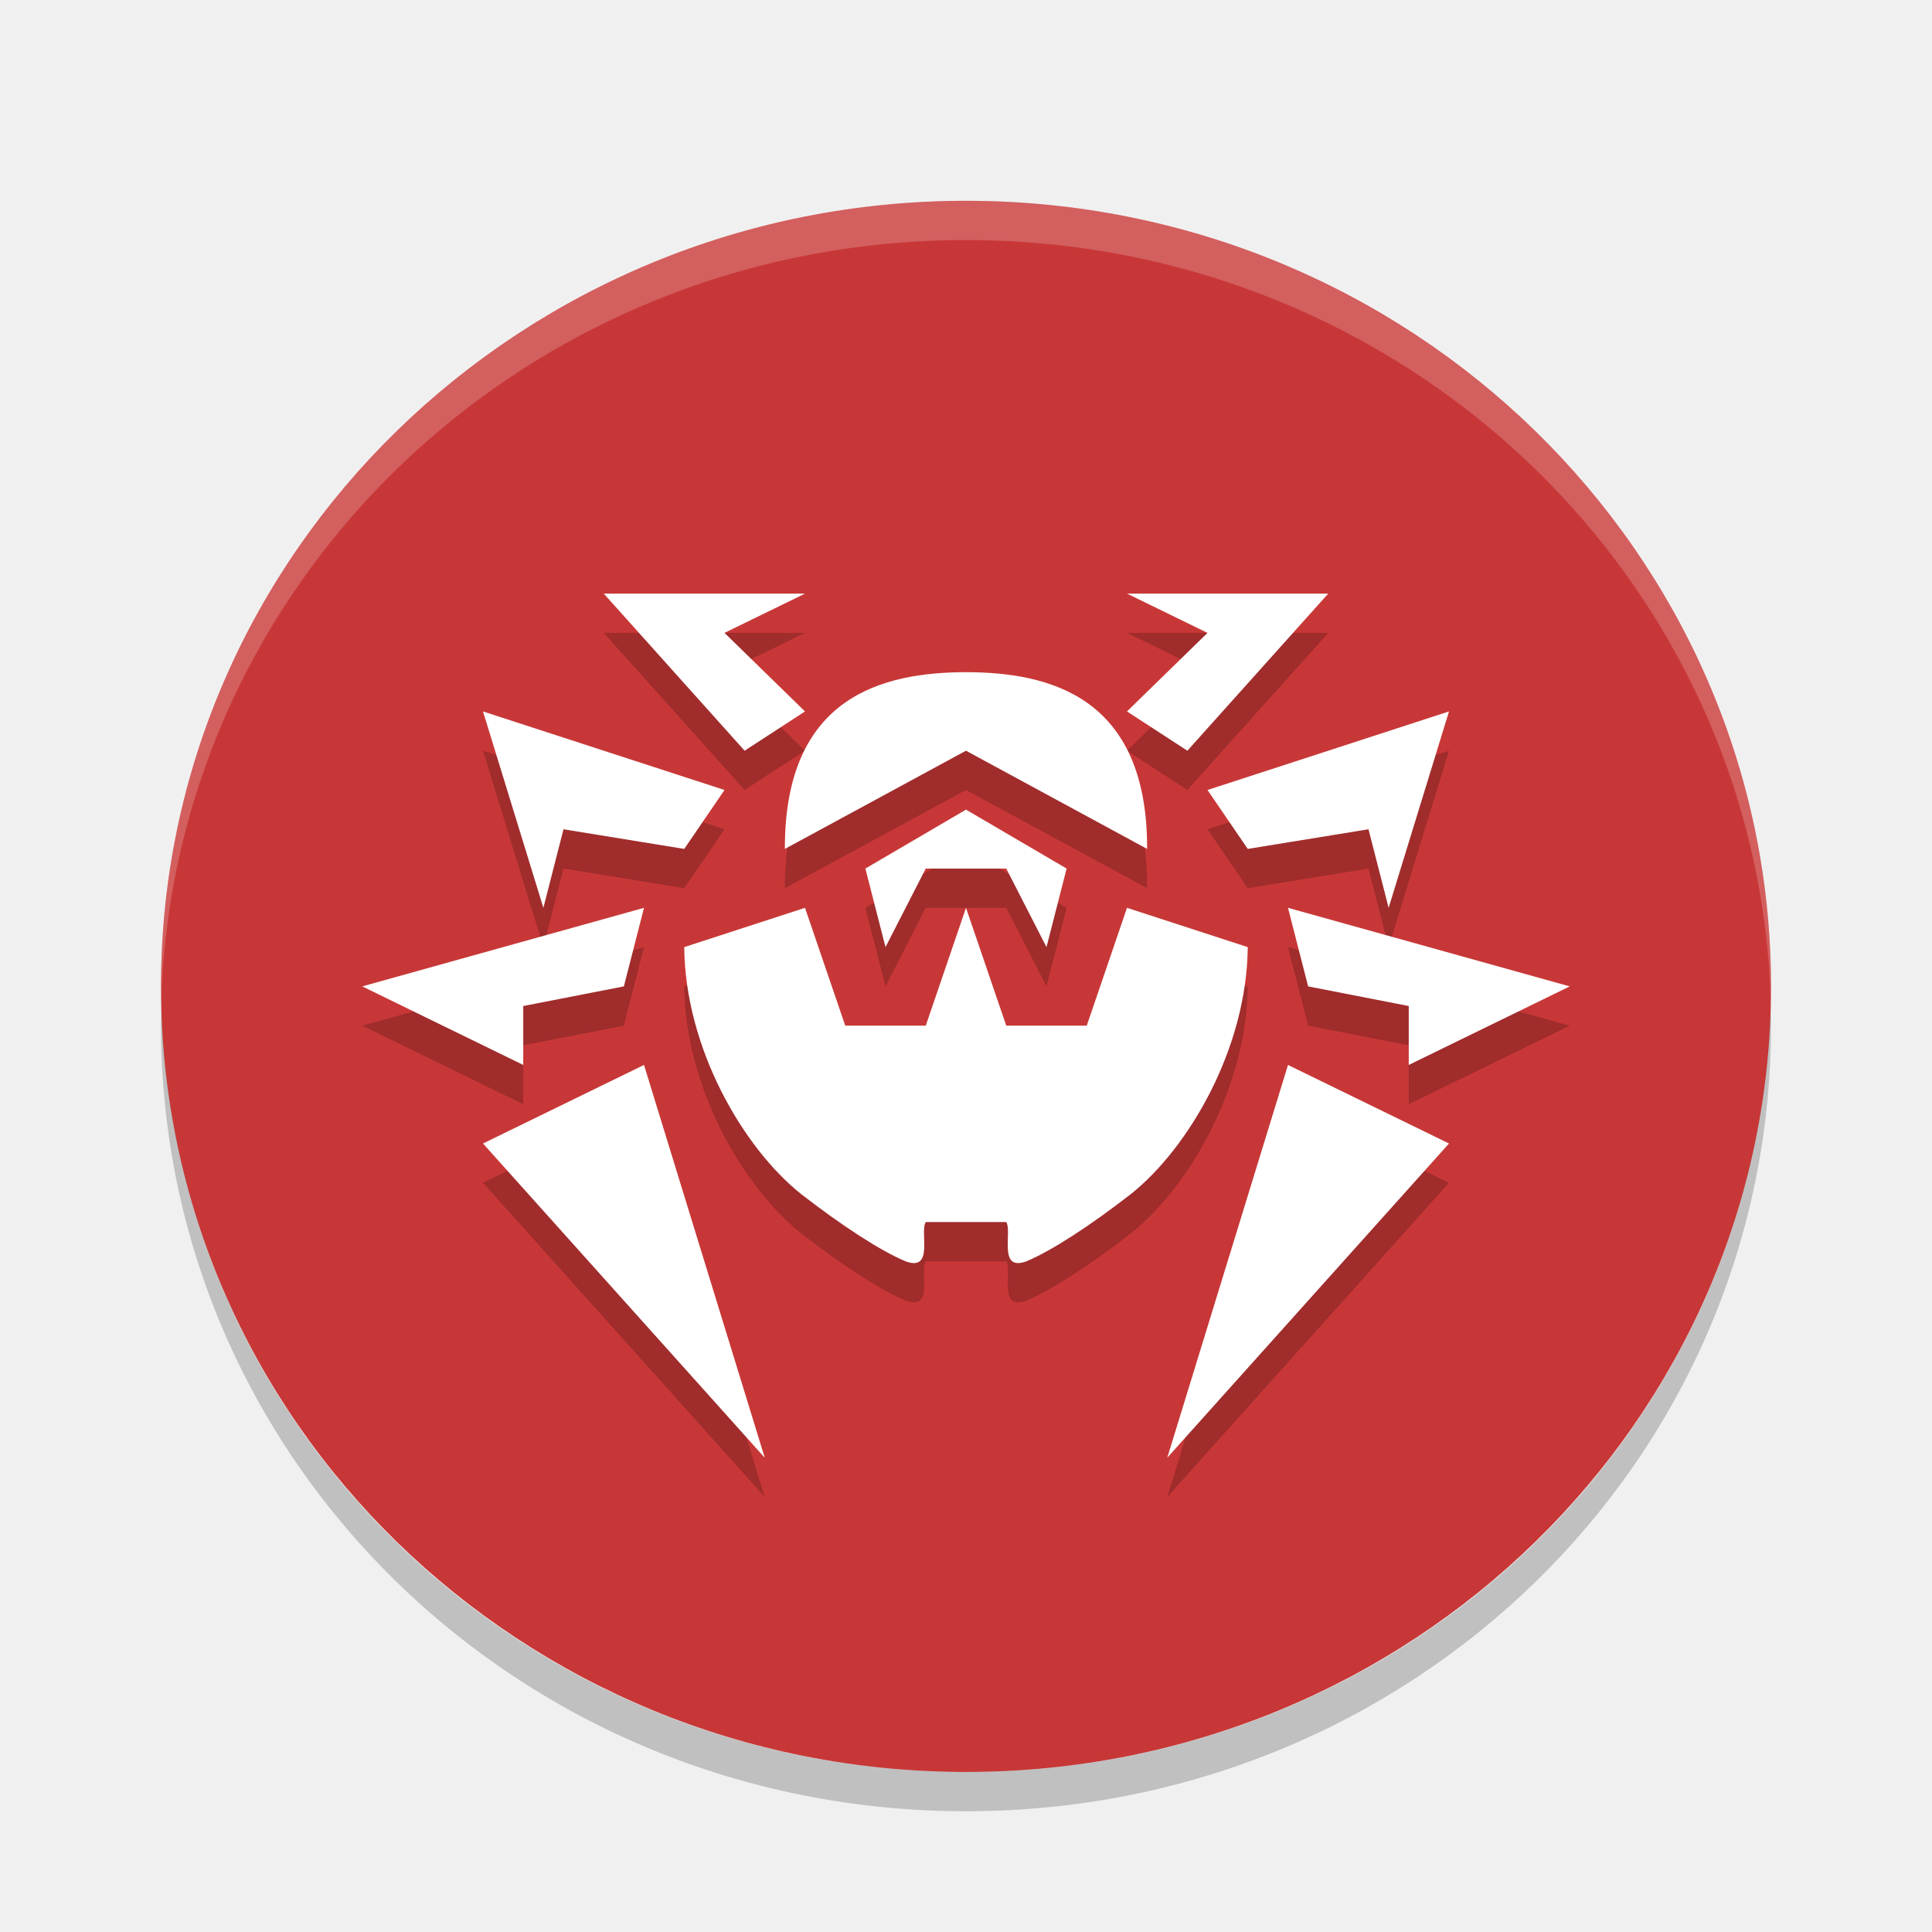
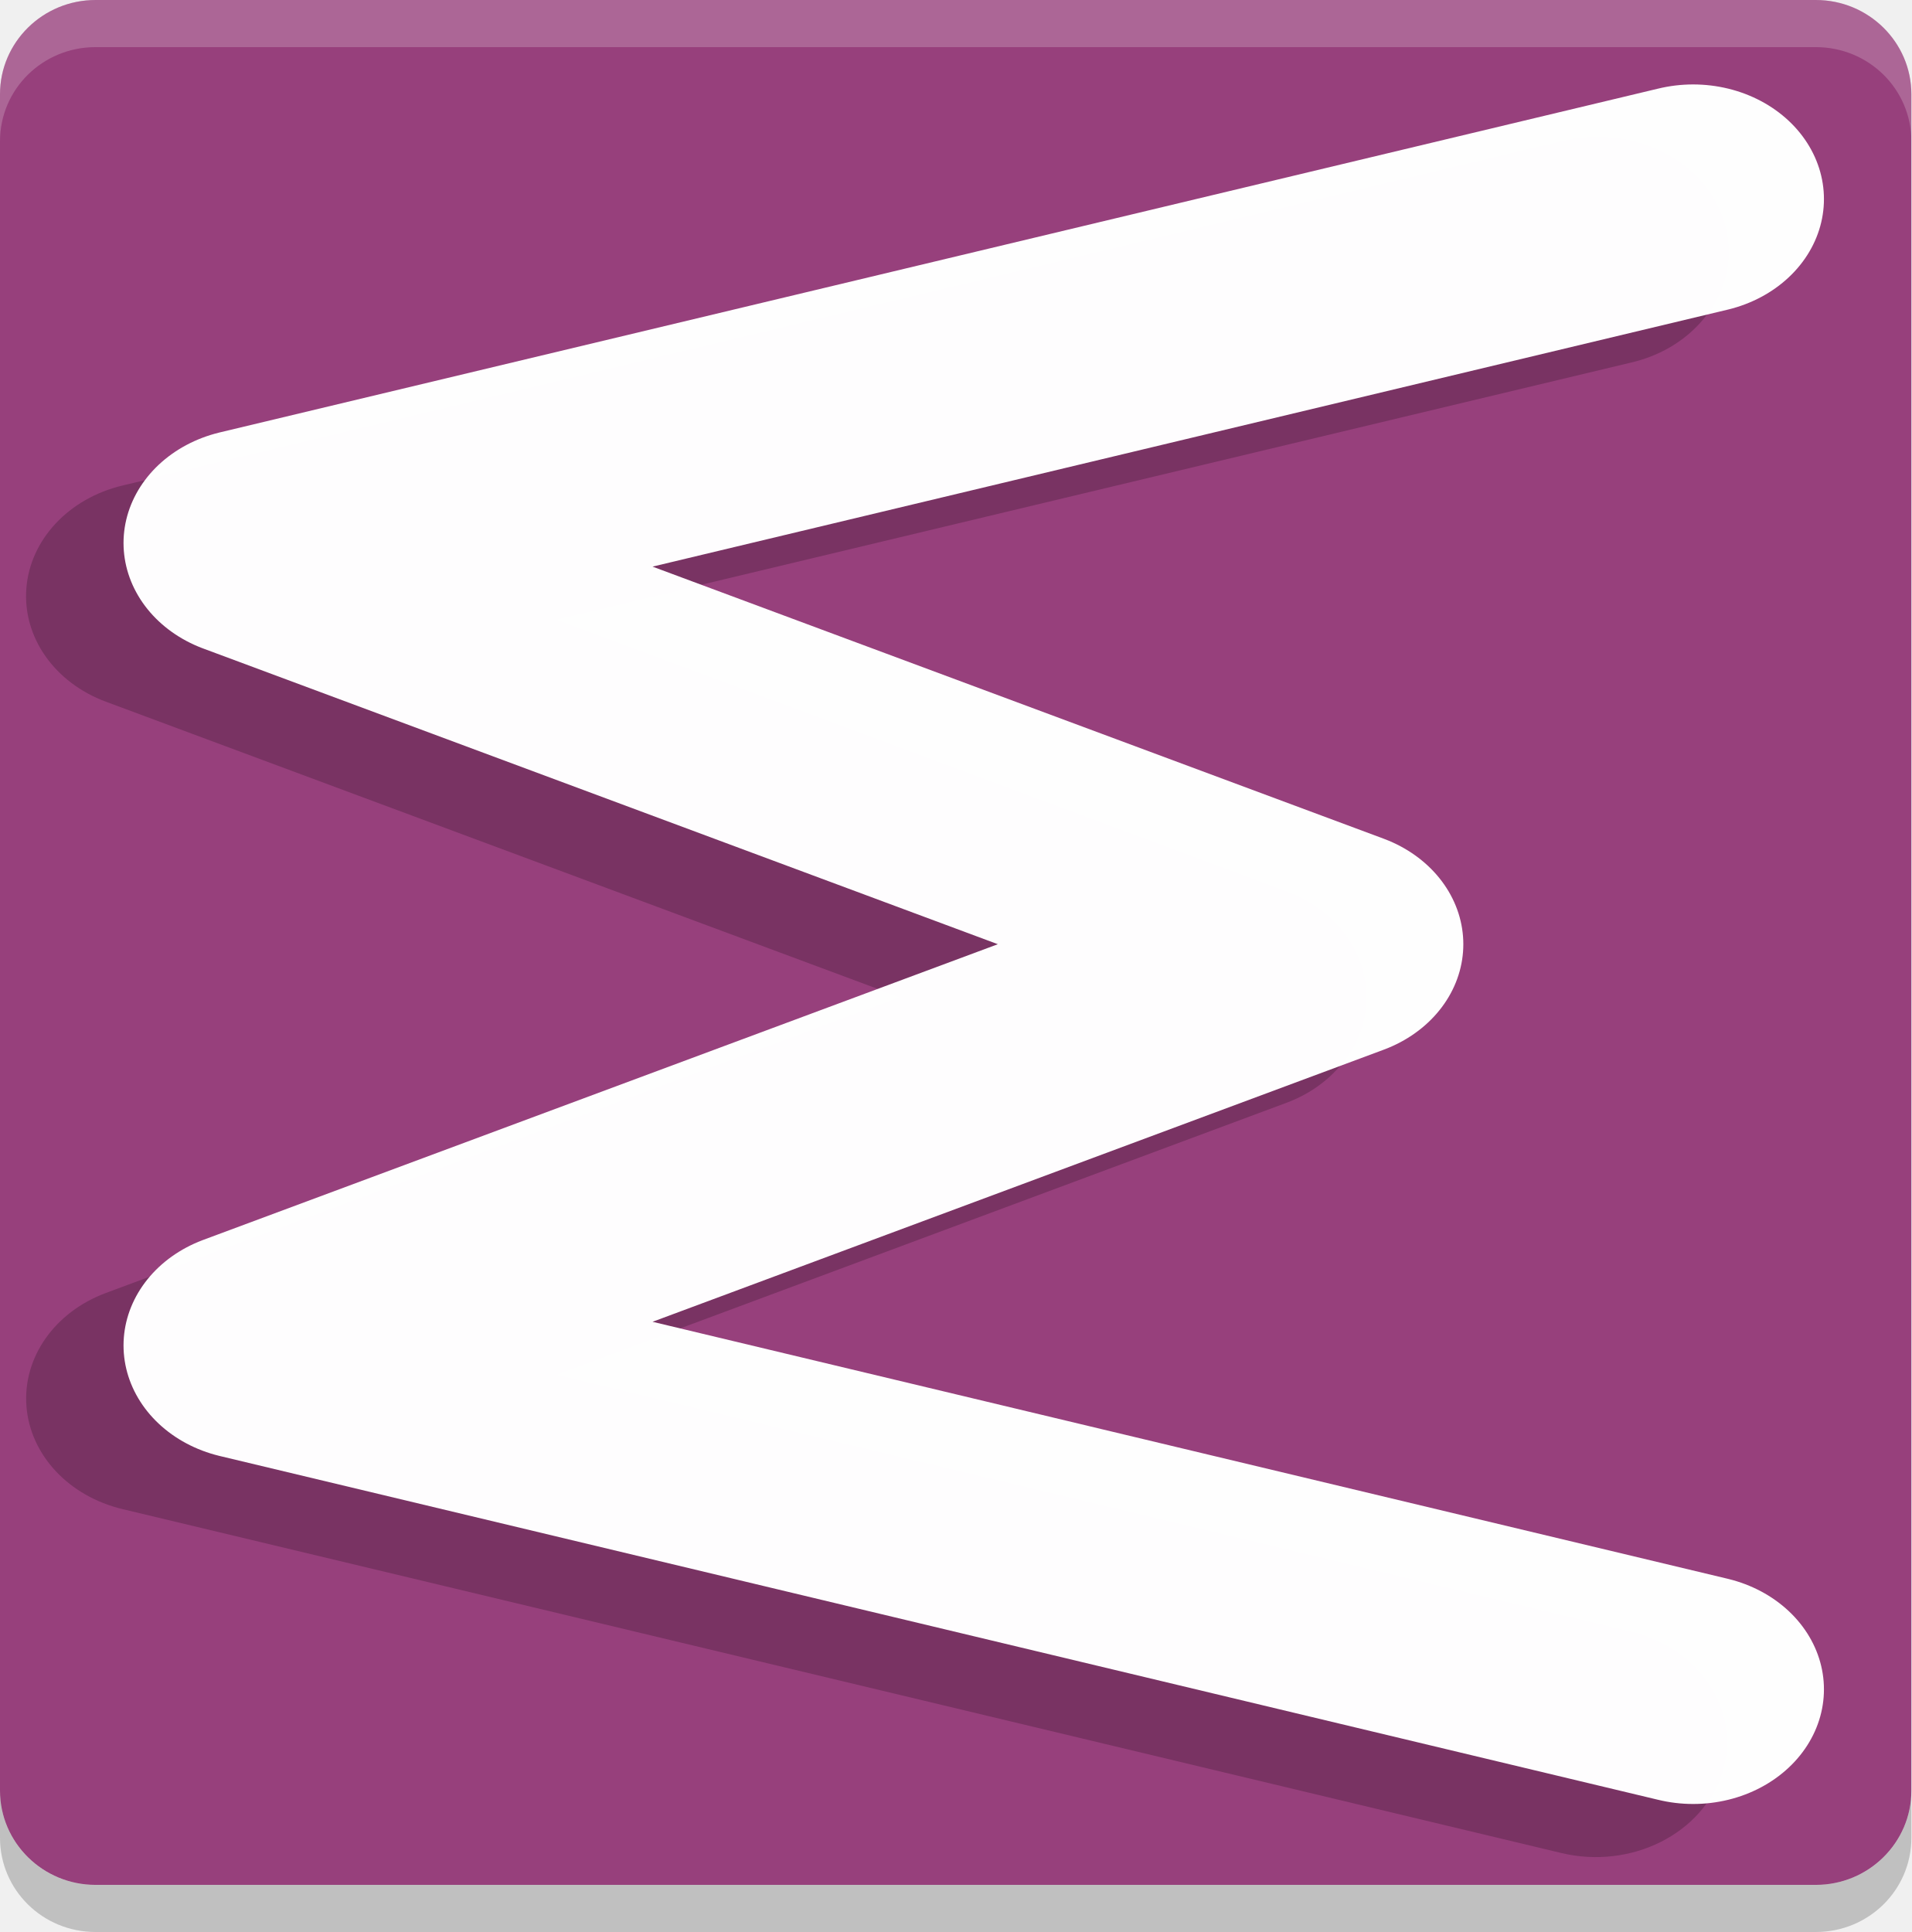
- <svg xmlns="http://www.w3.org/2000/svg" width="48" height="48" version="1" id="svg4">
+ <svg xmlns="http://www.w3.org/2000/svg" width="46.778" height="47.285" version="1" id="svg4">
  <defs id="defs4" />
-   <g id="g1" transform="matrix(1,0,0,0.9758778,0,1.0855)">
-     <rect fill="#5db43e" width="40" height="40" x="4" y="4" rx="20" ry="20" id="rect1" style="fill:#c83737" />
-     <path fill="#ffffff" opacity="0.2" d="M 24,4 C 12.92,4 4,12.92 4,24 4,24.168 3.996,24.333 4,24.5 4.264,13.654 13.088,5 24,5 34.912,5 43.736,13.654 44,24.5 44.004,24.333 44,24.168 44,24 44,12.92 35.08,4 24,4 Z" id="path1" />
-     <path opacity="0.2" d="M 4.012,24.5 C 4.008,24.667 4,24.832 4,25 4,36.08 12.92,45 24,45 35.08,45 44,36.08 44,25 44,24.832 43.992,24.667 43.988,24.5 43.724,35.346 34.912,44 24,44 13.088,44 4.276,35.346 4.012,24.5 Z" id="path2" />
-     <path opacity="0.2" d="m 15,15 3.5,4 1.5,-1 -2,-2 2,-1 z m 13,0 2,1 -2,2 1.5,1 3.5,-4 z m -4,2 c -2.046,0.006 -4.51,0.596 -4.5,4.5 L 24,19 28.5,21.5 C 28.51,17.596 26.046,17.006 24,17 Z m -12,1 1.5,5 0.5,-2 3,0.5 1,-1.5 z m 24,0 -6,2 1,1.5 3,-0.5 0.5,2 z m -12,2.5 -2.5,1.5 0.5,2 1,-2 h 2 l 1,2 0.5,-2 z m -8,2.5 -7,2 4,2 V 25.5 L 15.5,25 Z m 4,0 -3,1 c 0.02,2.567 1.459,5.109 2.906,6.289 1.014,0.807 1.971,1.444 2.594,1.711 0.715,0.268 0.345,-0.751 0.5,-1 h 2 c 0.155,0.249 -0.215,1.268 0.5,1 0.623,-0.267 1.58,-0.904 2.594,-1.711 1.447,-1.18 2.886,-3.722 2.906,-6.289 l -3,-1 -1,3 h -2 l -1,-3 -1,3 h -2 l -1,-3 z m 12,0 0.5,2 2.5,0.5 V 27 l 4,-2 z m -16,4 -4,2 7,8 z m 16,0 -3,10 7,-8 z" id="path3" />
-     <path fill="#ffffff" d="m 15,14 3.5,4 1.5,-1 -2,-2 2,-1 z m 13,0 2,1 -2,2 1.5,1 3.5,-4 z m -4,2 c -2.046,0.006 -4.51,0.596 -4.5,4.5 L 24,18 28.5,20.5 C 28.51,16.596 26.046,16.006 24,16 Z m -12,1 1.5,5 0.5,-2 3,0.5 1,-1.5 z m 24,0 -6,2 1,1.5 3,-0.5 0.5,2 z m -12,2.5 -2.5,1.5 0.5,2 1,-2 h 2 l 1,2 0.5,-2 z m -8,2.5 -7,2 4,2 V 24.5 L 15.5,24 Z m 4,0 -3,1 c 0.02,2.567 1.459,5.109 2.906,6.289 1.014,0.807 1.971,1.444 2.594,1.711 0.715,0.268 0.345,-0.751 0.5,-1 h 2 c 0.155,0.249 -0.215,1.268 0.5,1 0.623,-0.267 1.58,-0.904 2.594,-1.711 C 29.541,28.109 30.98,25.567 31,23 l -3,-1 -1,3 h -2 l -1,-3 -1,3 h -2 z m 12,0 0.5,2 2.5,0.5 V 26 l 4,-2 z m -16,4 -4,2 7,8 z m 16,0 -3,10 7,-8 z" id="path4" />
+   <g id="g7" transform="matrix(1.169448,0,0,1.153292,-4.677792,-4.613169)">
+     <rect fill="#97407c" width="40" height="40" x="4" y="4" rx="2" ry="2" id="rect1" />
+     <path fill="#ffffff" opacity="0.2" d="M 6,4 C 4.892,4 4,4.892 4,6 V 7 C 4,5.892 4.892,5 6,5 h 36 c 1.108,0 2,0.892 2,2 V 6 C 44,4.892 43.108,4 42,4 Z" id="path1" />
+     <path opacity="0.2" d="M 6,45 C 4.892,45 4,44.108 4,43 v -1 c 0,1.108 0.892,2 2,2 h 36 c 1.108,0 2,-0.892 2,-2 v 1 c 0,1.108 -0.892,2 -2,2 z" id="path2" />
+     <g id="g6" transform="matrix(-1.368663,0,0,1.216375,49.21479,-7.871605)">
+       <path fill-rule="evenodd" opacity="0.2" d="m 6.608,14.189 a 2,2 0 0 1 2.553,-1.959 l 22,6 a 2,2 0 0 1 0.256,3.772 l -12.149,5.158 12.149,5.158 a 2,2 0 0 1 -0.256,3.771 l -22,6 a 2,2 0 1 1 -1.051,-3.86 l 16.436,-4.482 -11.178,-4.746 a 2,2 0 0 1 0,-3.684 l 11.178,-4.746 -16.436,-4.482 a 2,2 0 0 1 -1.502,-1.9 z" id="path5" />
+       <path fill="none" stroke="#ffffff" stroke-linecap="round" stroke-linejoin="round" stroke-width="4" opacity="0.99" d="m 7.147,13.233 22,6 -16.486,7 16.486,7 -22,6" id="path6" />
+     </g>
  </g>
</svg>
